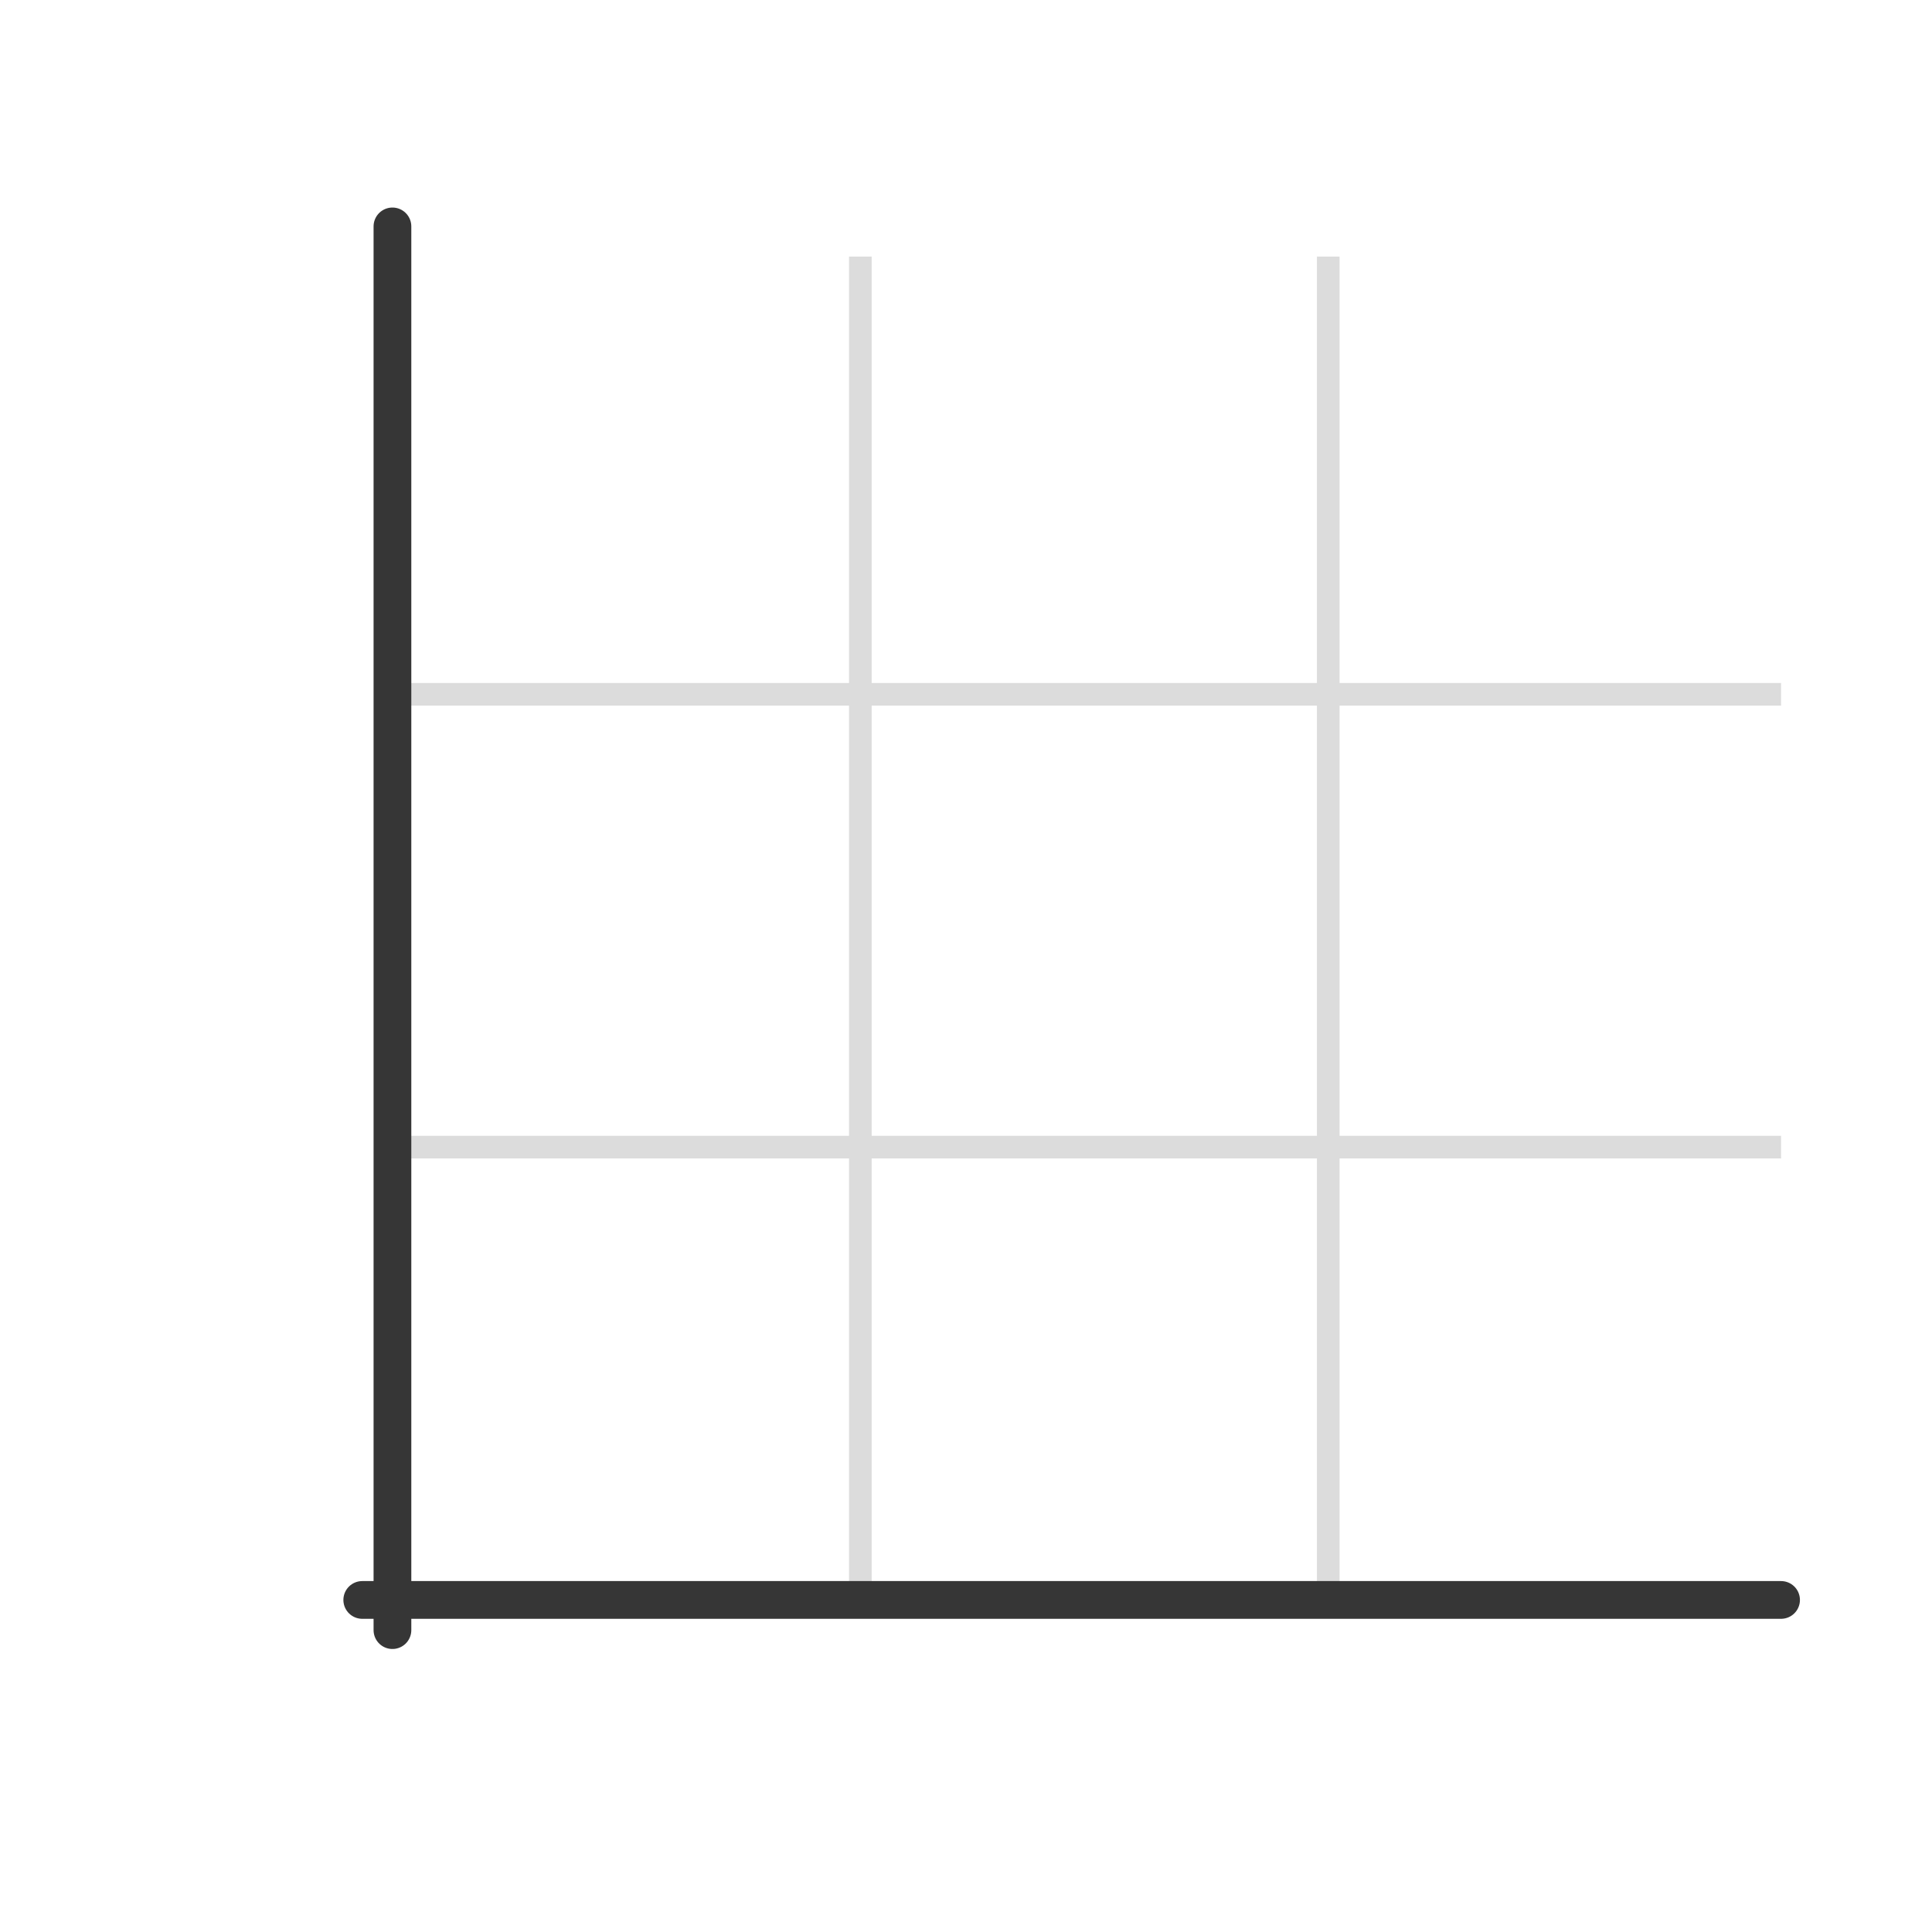
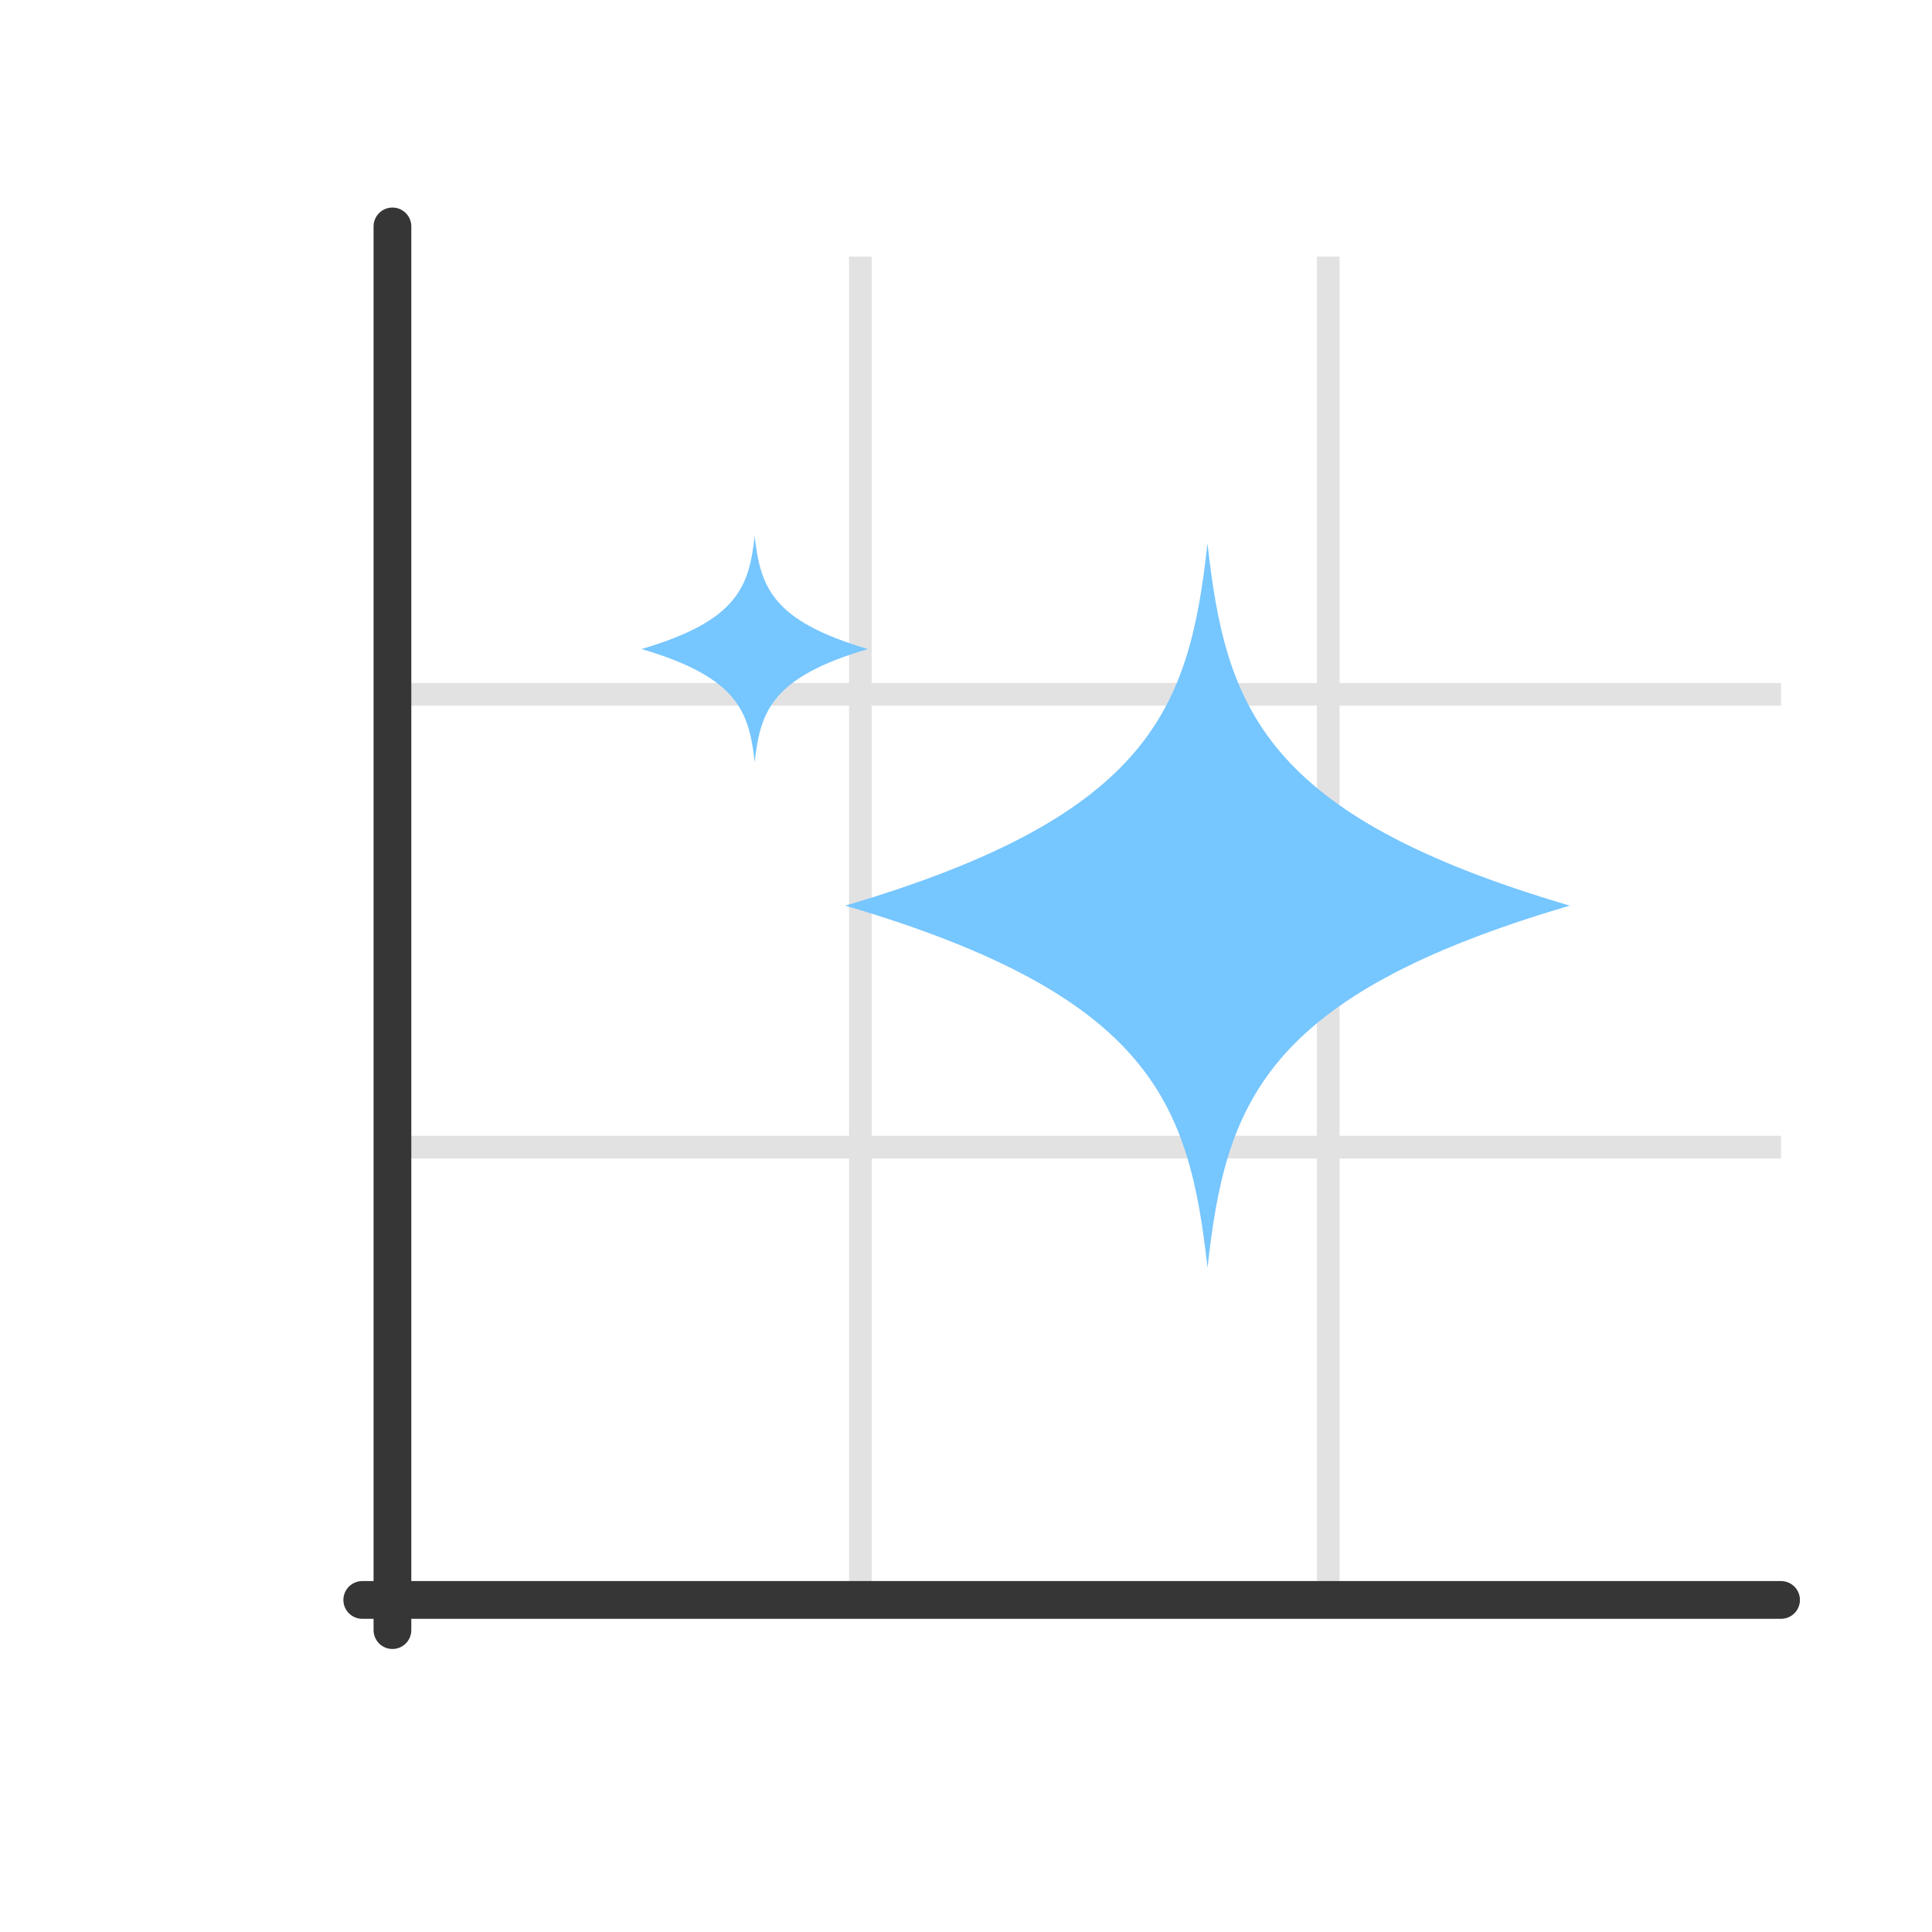
<svg xmlns="http://www.w3.org/2000/svg" viewBox="0 0 256 256" width="256" height="256">
-   <line x1="52" y1="92" x2="236" y2="92" stroke="#dcdcdc" stroke-width="3" />
-   <line x1="52" y1="152" x2="236" y2="152" stroke="#dcdcdc" stroke-width="3" />
-   <line x1="114" y1="34" x2="114" y2="212" stroke="#dcdcdc" stroke-width="3" />
-   <line x1="176" y1="34" x2="176" y2="212" stroke="#dcdcdc" stroke-width="3" />
+   <line x1="52" y1="92" x2="236" y2="92" stroke="#e2e2e2" stroke-width="3" />
+   <line x1="52" y1="152" x2="236" y2="152" stroke="#e2e2e2" stroke-width="3" />
+   <line x1="114" y1="34" x2="114" y2="212" stroke="#e2e2e2" stroke-width="3" />
+   <line x1="176" y1="34" x2="176" y2="212" stroke="#e2e2e2" stroke-width="3" />
  <line x1="52" y1="30" x2="52" y2="216" stroke="#363636" stroke-width="5" stroke-linecap="round" />
  <line x1="48" y1="212" x2="236" y2="212" stroke="#363636" stroke-width="5" stroke-linecap="round" />
+   <path d="M160,72 C162.4,93.6 167.2,108 208,120 C167.2,132 162.4,146.4 160,168 C157.6,146.4 152.8,132 112,120 C152.8,108 157.6,93.6 160,72 Z" fill="#76c6ff" />
+   <path d="M100,71 C100.75,77.75 102.25,82.25 115,86 C102.25,89.75 100.75,94.25 100,101 C99.25,94.25 97.75,89.75 85,86 C97.75,82.25 99.25,77.75 100,71 Z" fill="#76c6ff" />
</svg>
